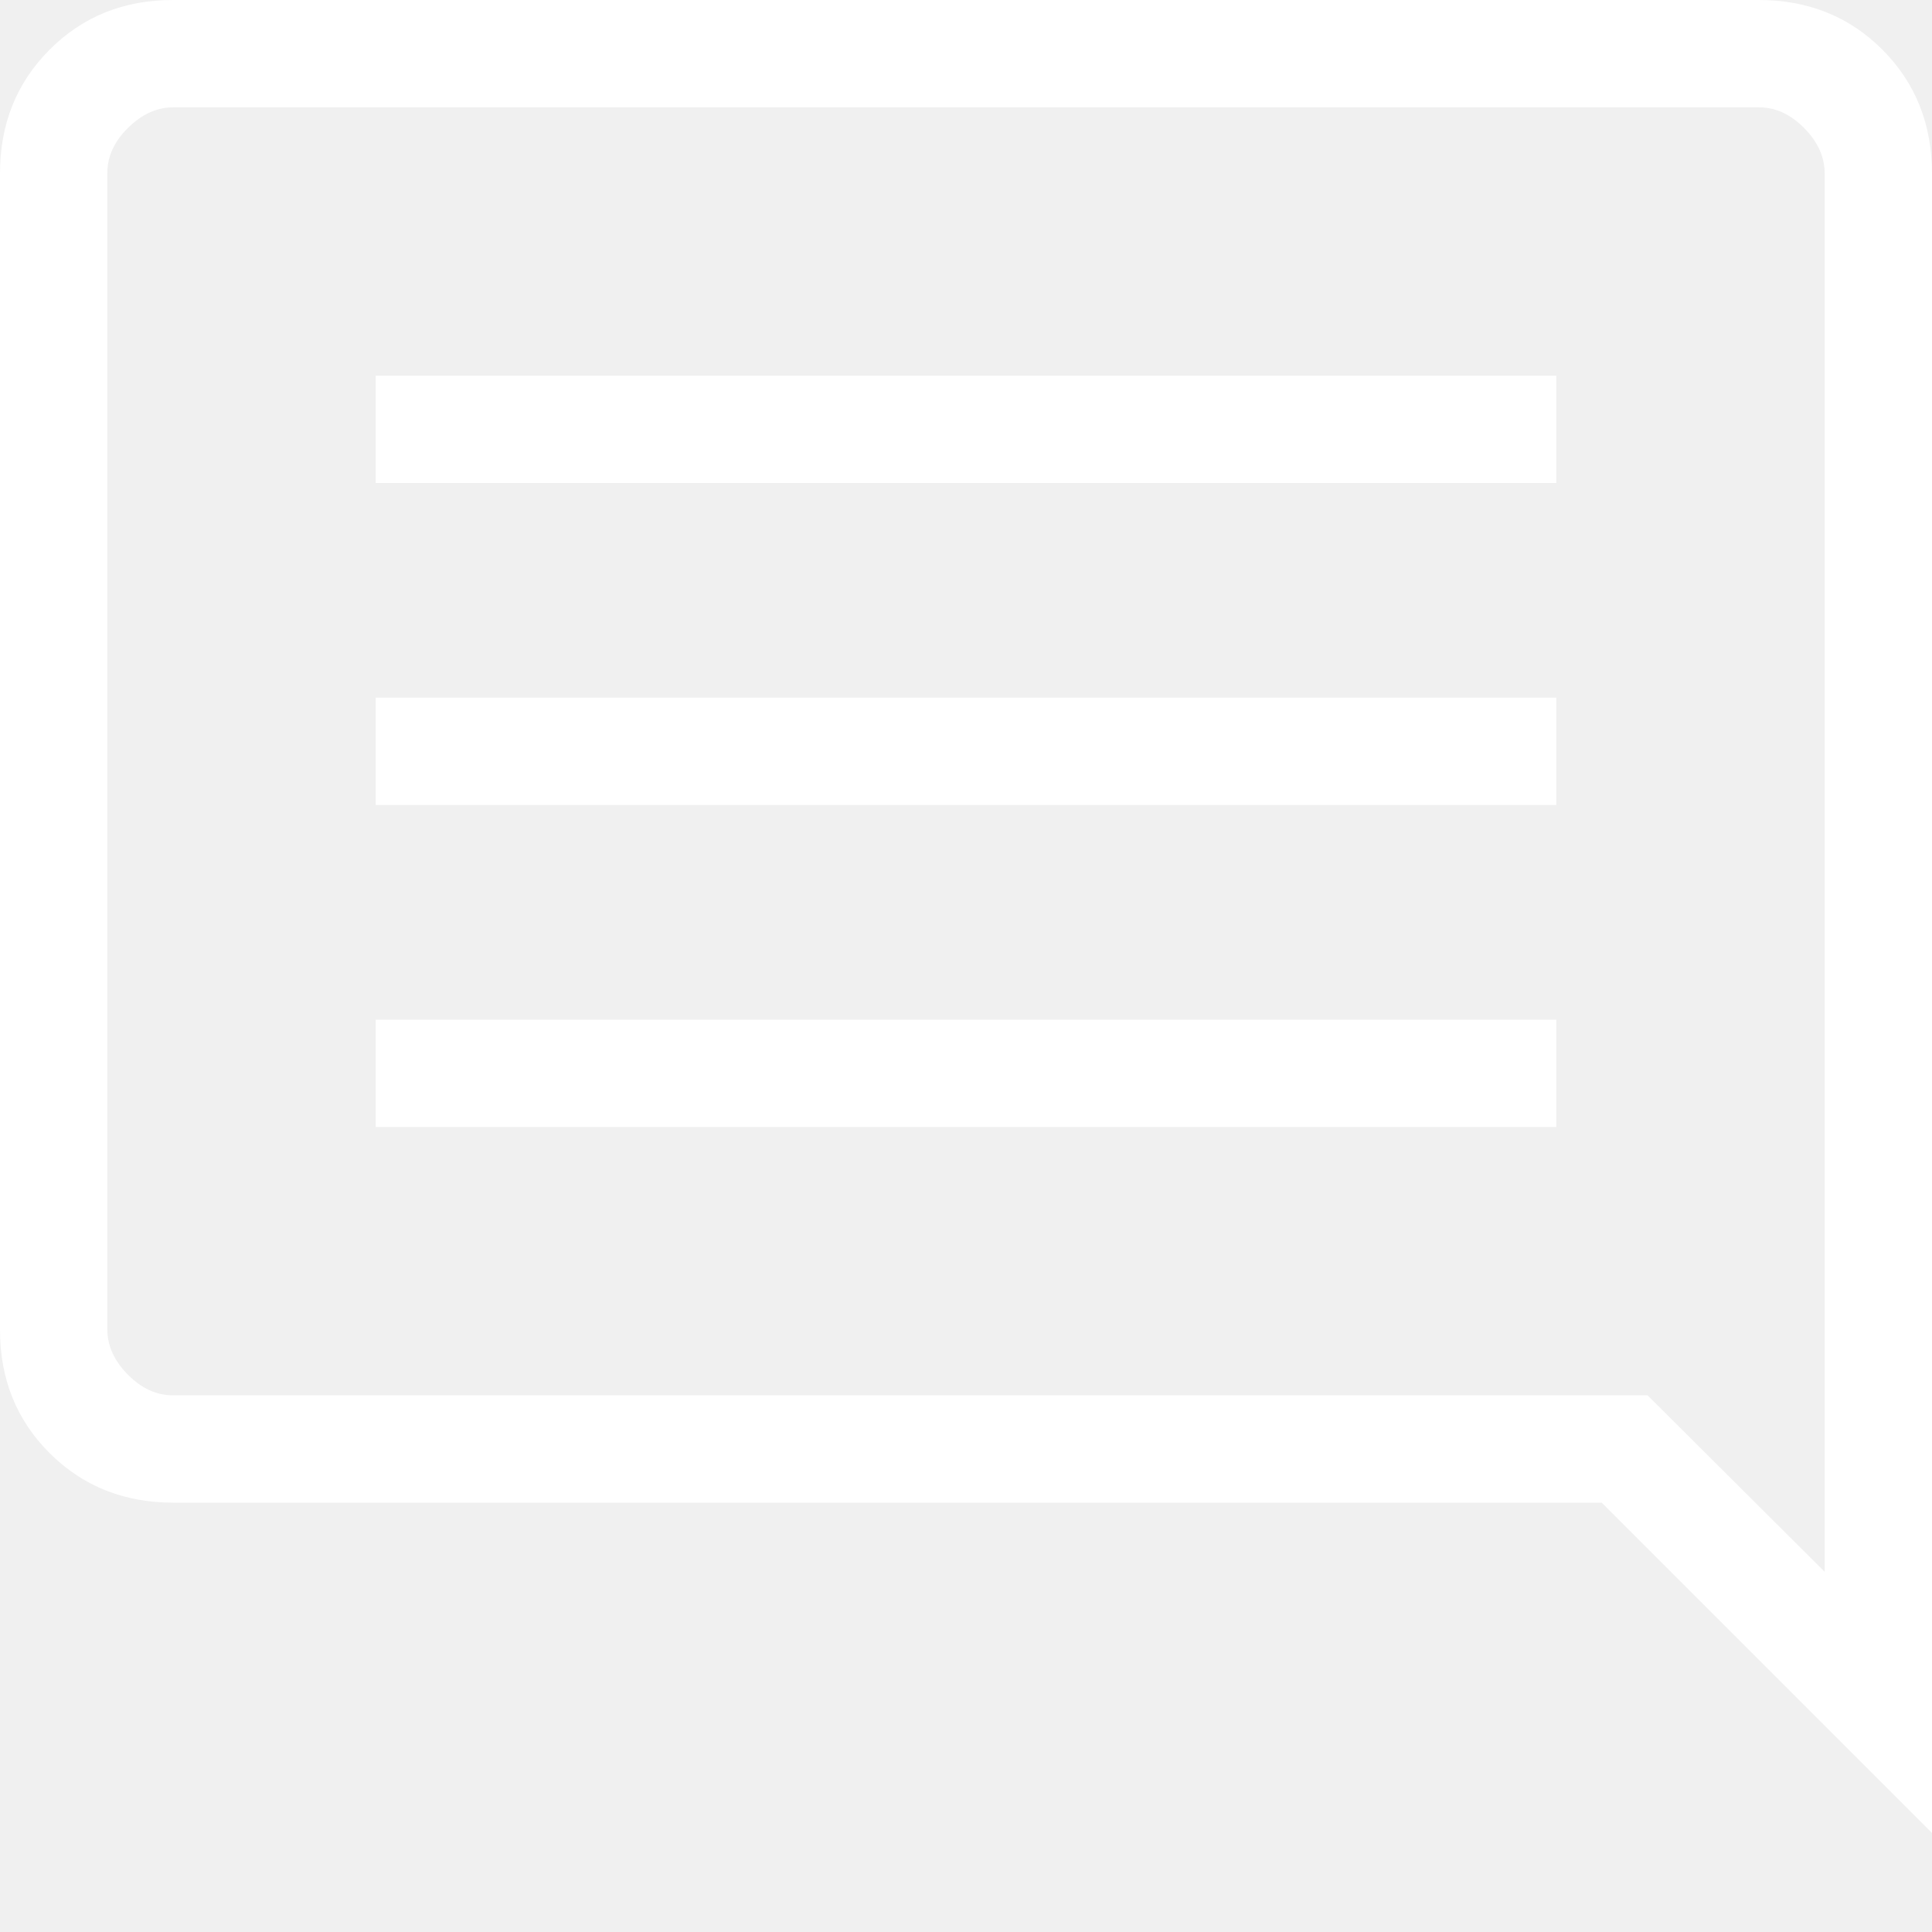
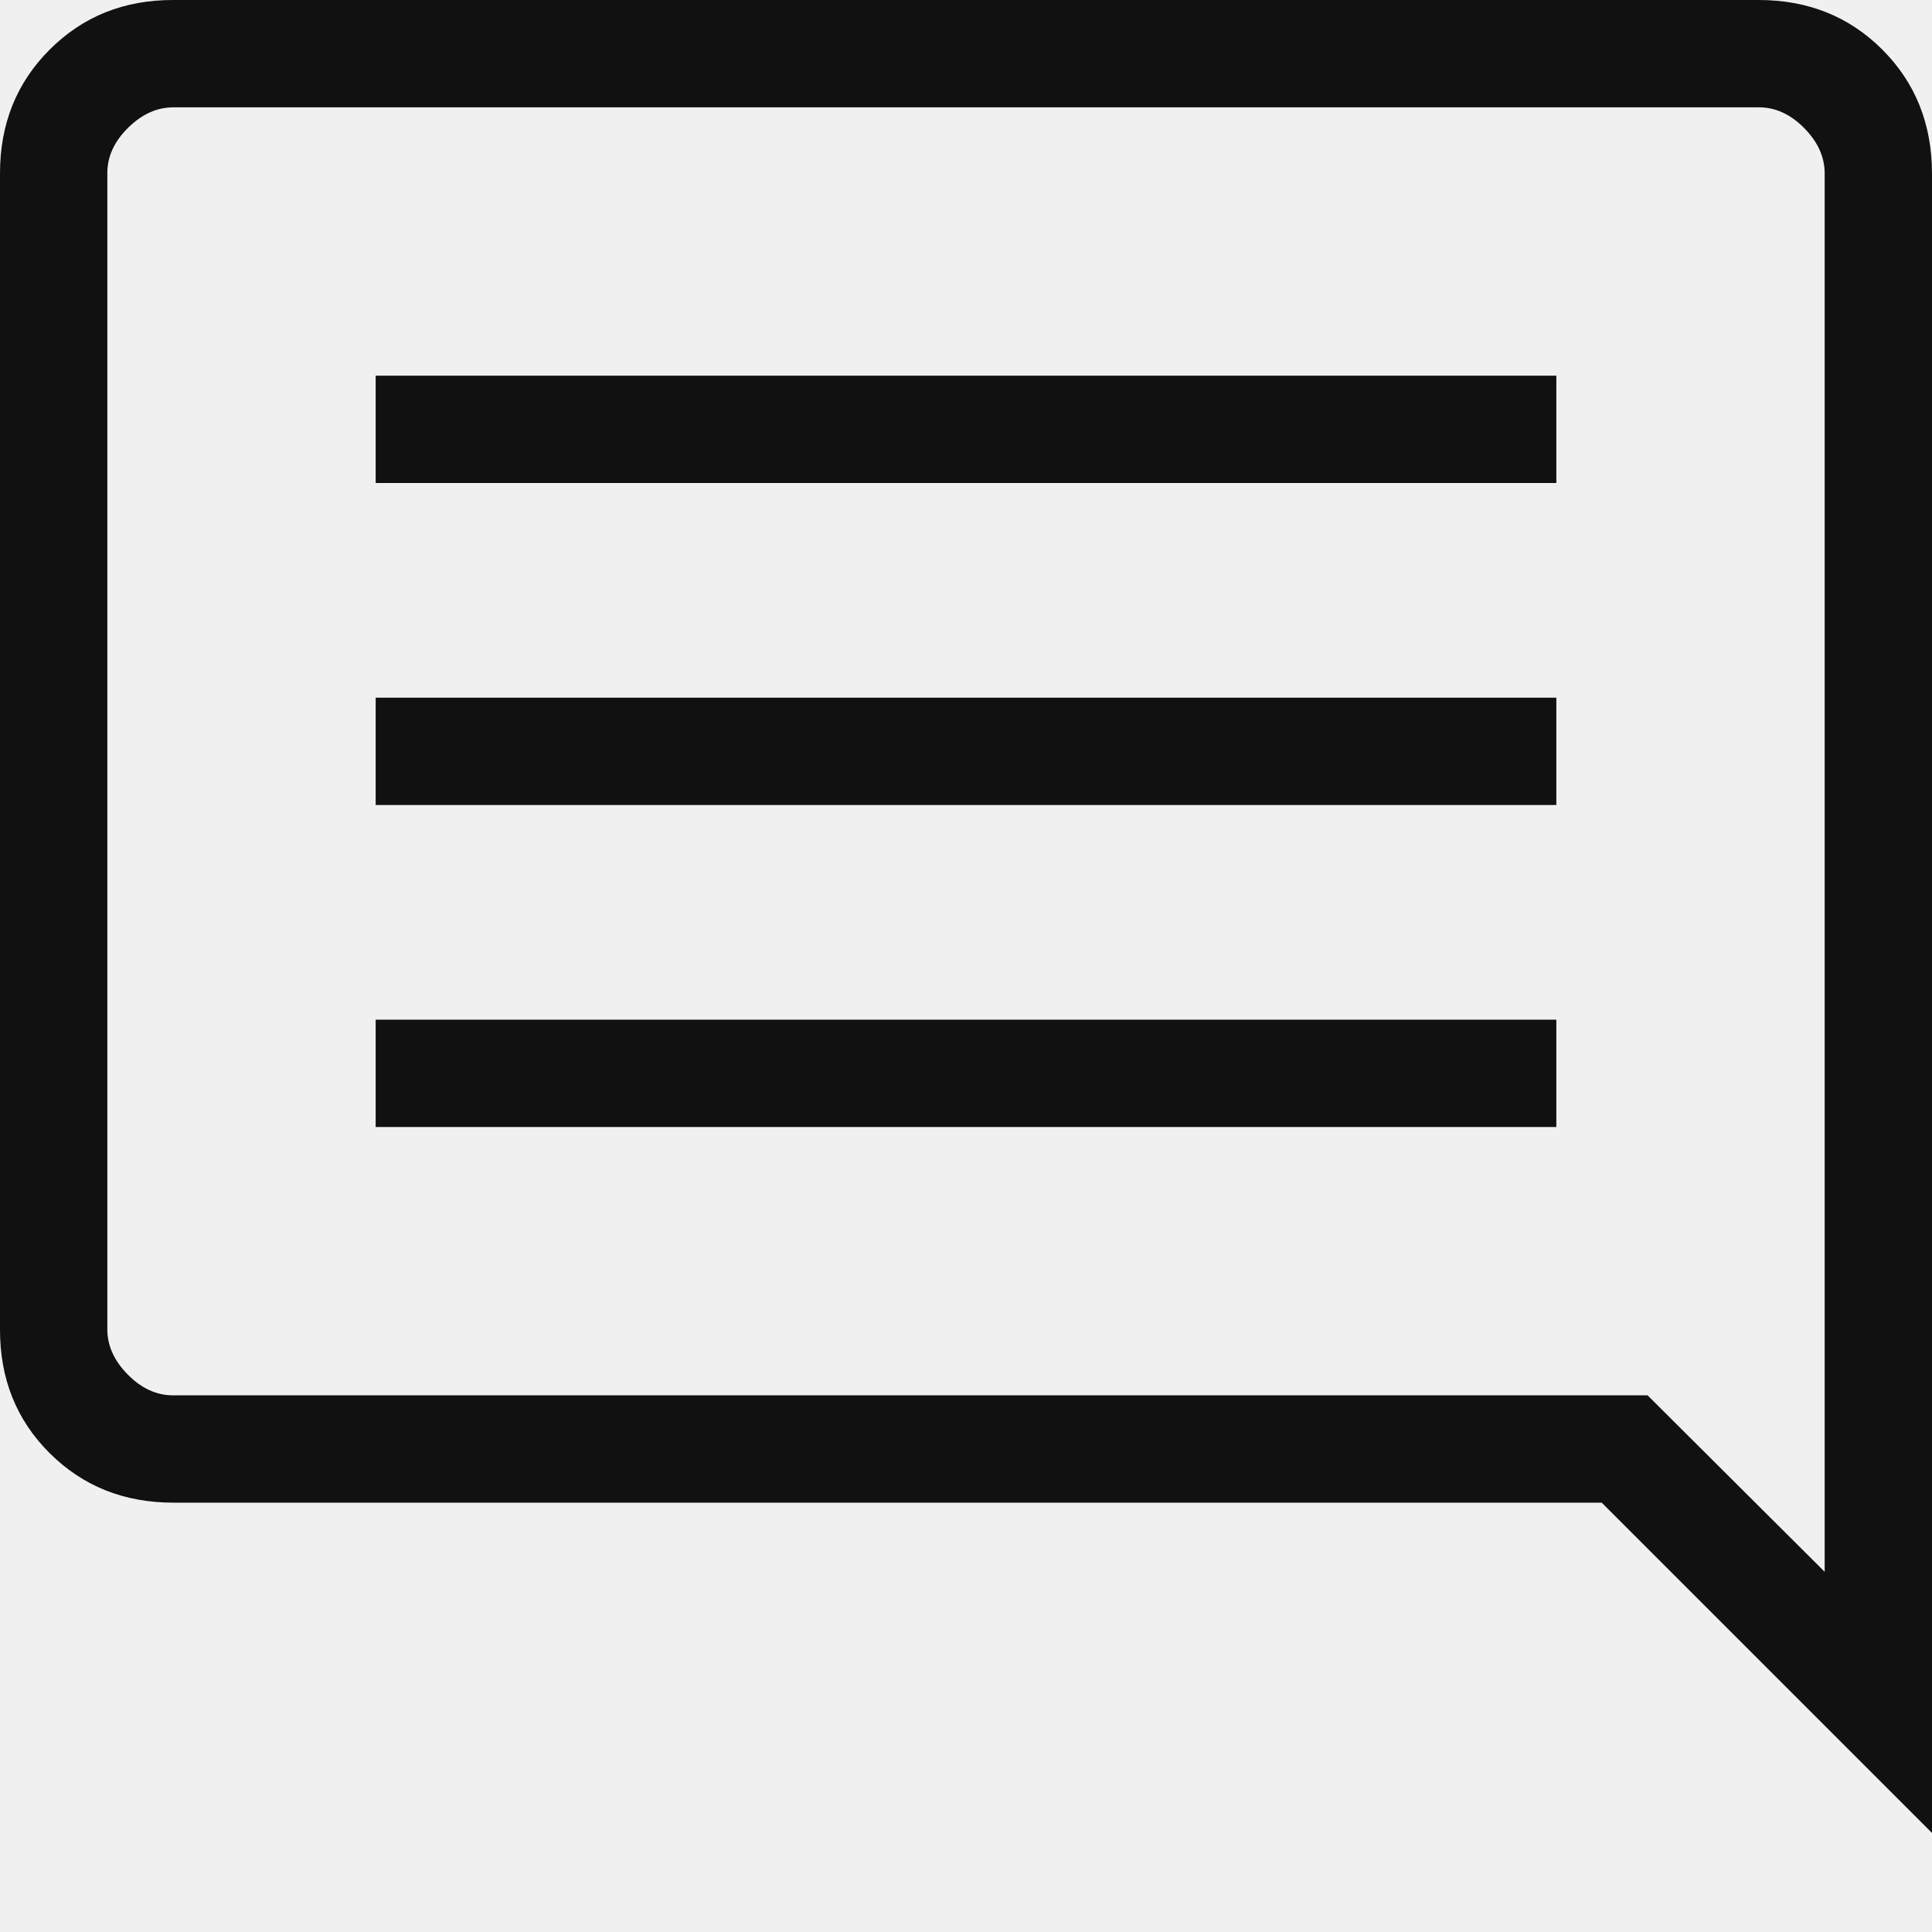
<svg xmlns="http://www.w3.org/2000/svg" width="18" height="18" viewBox="0 0 18 18" fill="none">
-   <path d="M3.5 10.5H14.5V9.5H3.5V10.5ZM3.5 7.5H14.5V6.5H3.5V7.5ZM3.5 4.5H14.5V3.5H3.5V4.5ZM18 17.077L14.923 14H1.616C1.155 14 0.771 13.846 0.462 13.538C0.153 13.23 -0.001 12.846 2.15517e-06 12.385V1.615C2.15517e-06 1.155 0.154 0.771 0.463 0.462C0.772 0.153 1.156 -0.001 1.615 2.15517e-06H16.385C16.845 2.15517e-06 17.229 0.154 17.537 0.462C17.845 0.77 17.999 1.154 18 1.615V17.077ZM1.616 13H15.35L17 14.644V1.616C17 1.462 16.936 1.321 16.808 1.192C16.68 1.063 16.539 0.999 16.385 1H1.615C1.462 1 1.321 1.064 1.192 1.192C1.063 1.32 0.999 1.461 1 1.615V12.385C1 12.538 1.064 12.679 1.192 12.808C1.32 12.937 1.461 13.001 1.615 13" fill="white" />
+   <path d="M3.5 10.5H14.5V9.5H3.5V10.5ZM3.5 7.5H14.5V6.5H3.5V7.5ZM3.5 4.5H14.5V3.5H3.5V4.5ZM18 17.077L14.923 14H1.616C1.155 14 0.771 13.846 0.462 13.538C0.153 13.23 -0.001 12.846 2.15517e-06 12.385V1.615C2.15517e-06 1.155 0.154 0.771 0.463 0.462C0.772 0.153 1.156 -0.001 1.615 2.15517e-06H16.385C16.845 2.15517e-06 17.229 0.154 17.537 0.462C17.845 0.77 17.999 1.154 18 1.615V17.077ZM1.616 13H15.35L17 14.644V1.616C17 1.462 16.936 1.321 16.808 1.192C16.68 1.063 16.539 0.999 16.385 1H1.615C1.462 1 1.321 1.064 1.192 1.192C1.063 1.32 0.999 1.461 1 1.615V12.385C1 12.538 1.064 12.679 1.192 12.808C1.32 12.937 1.461 13.001 1.615 13" fill="#111111" />
</svg>
